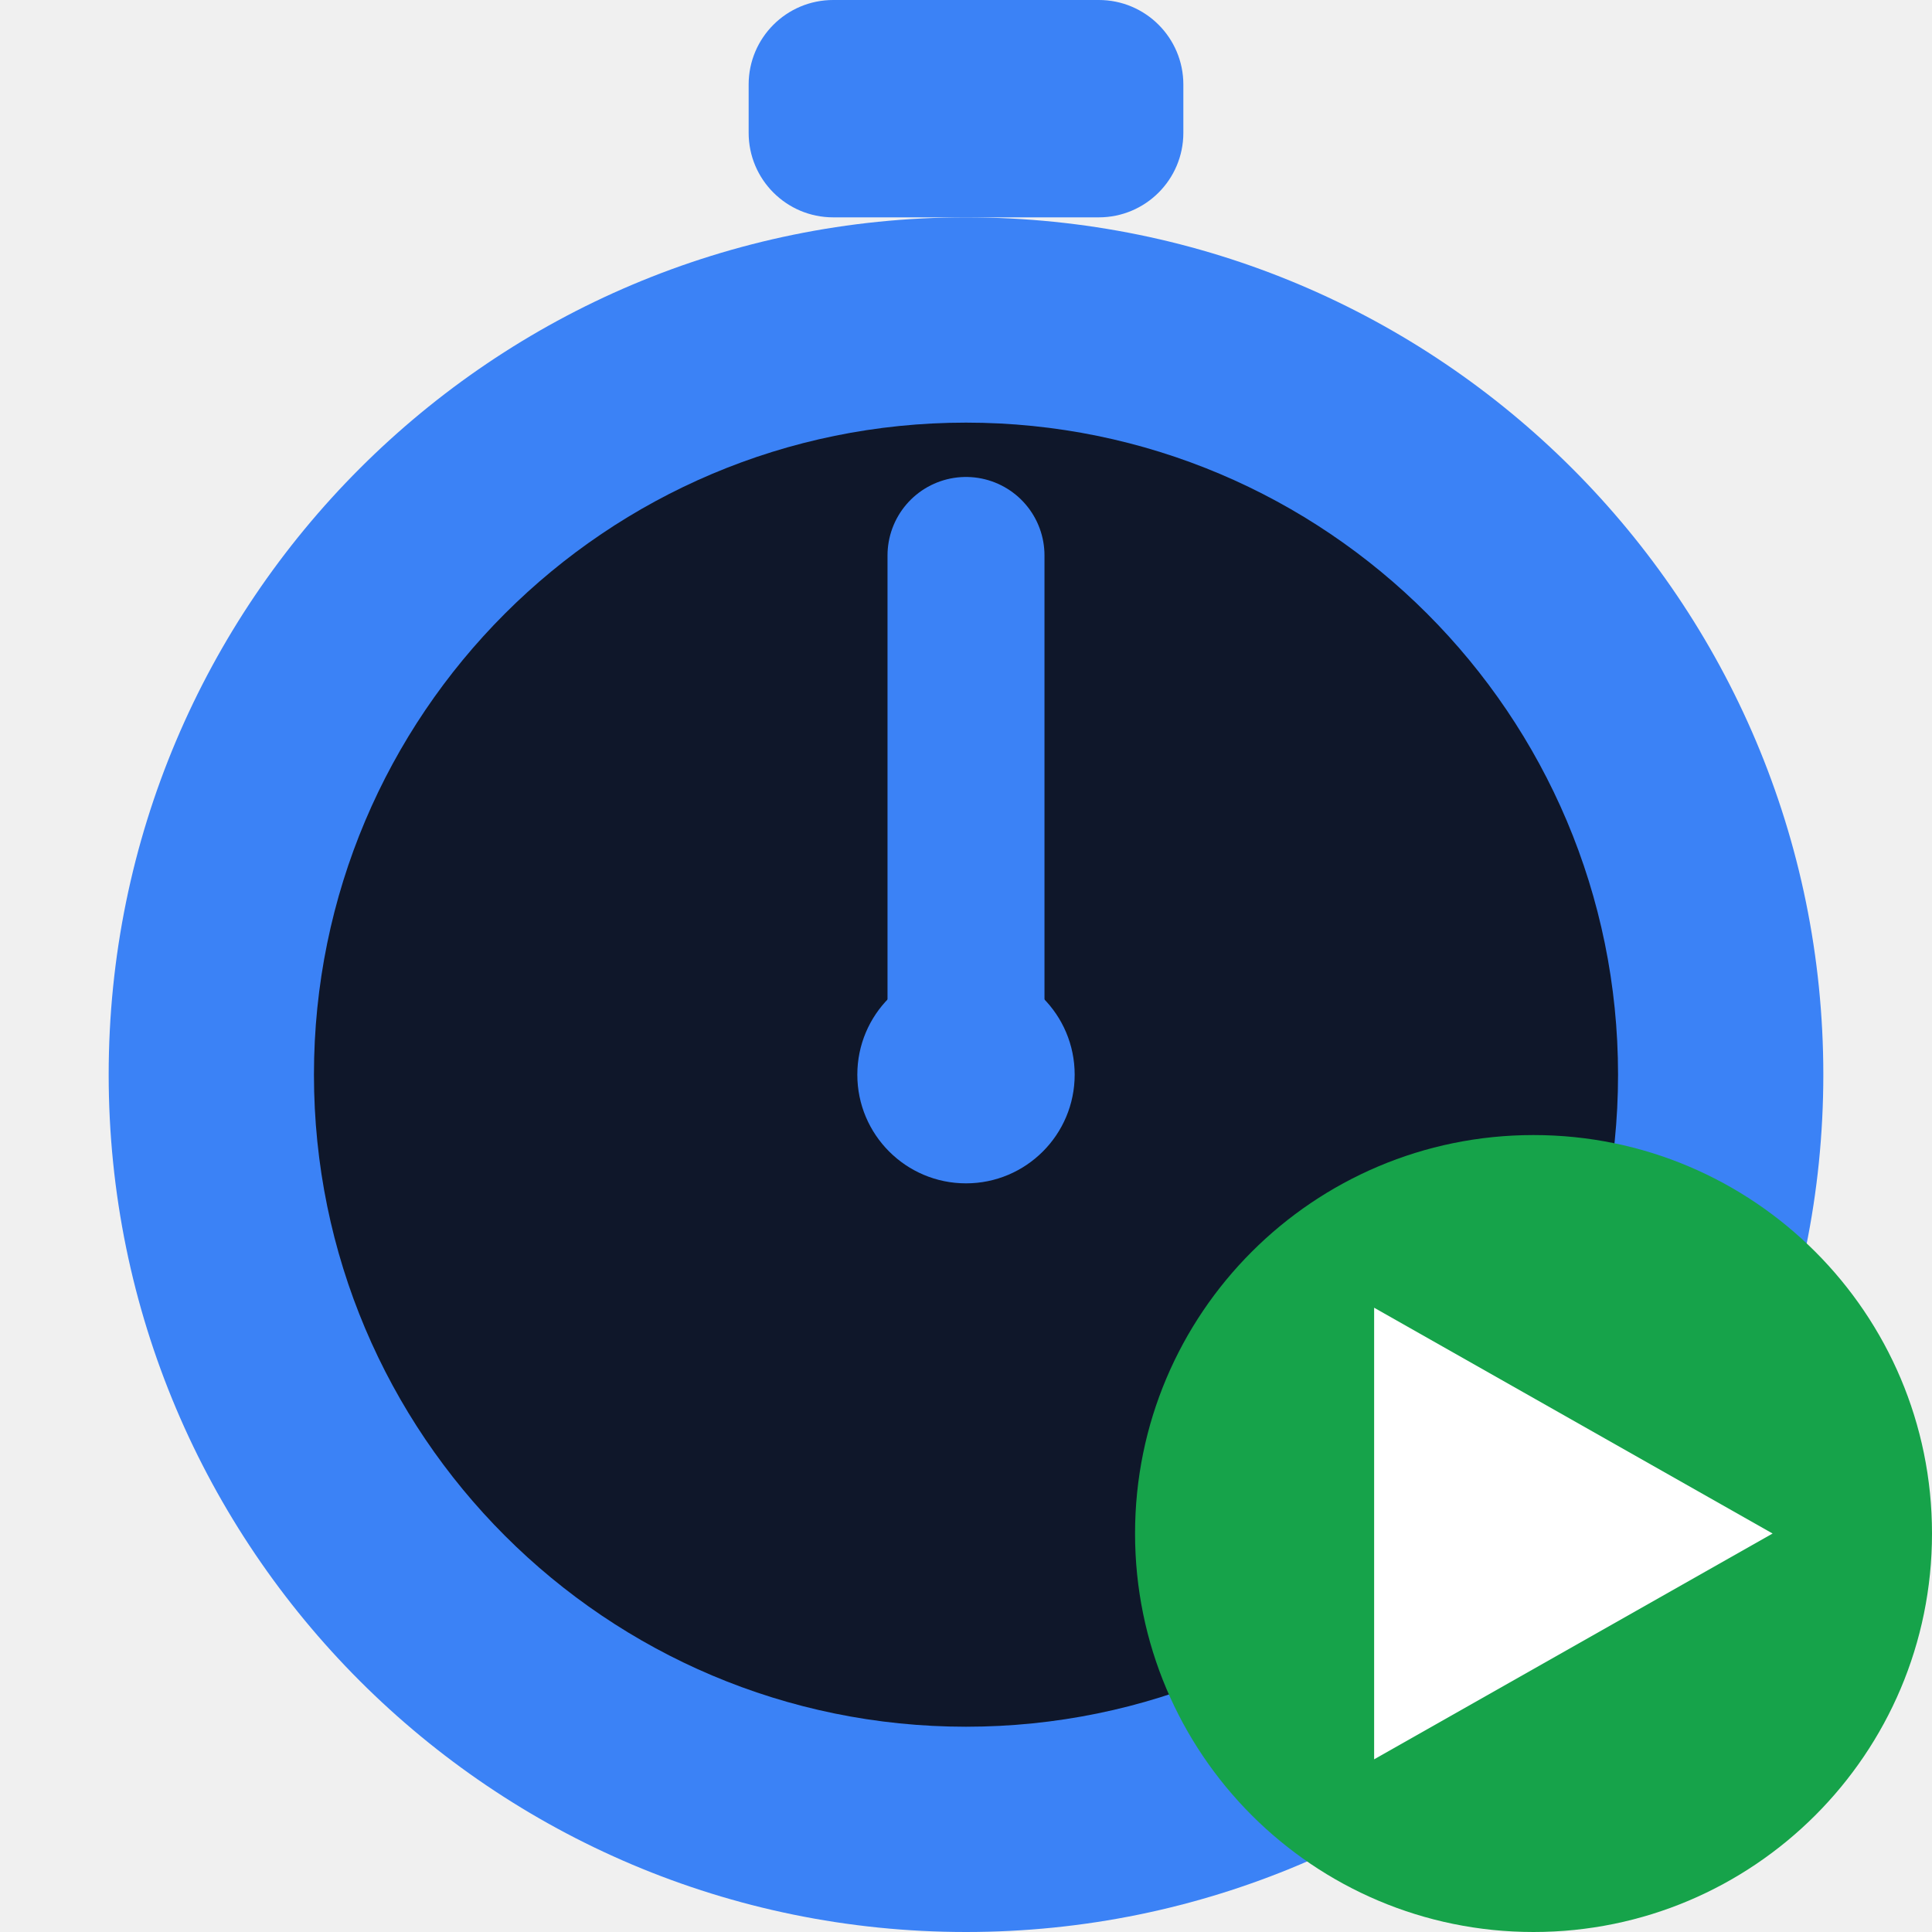
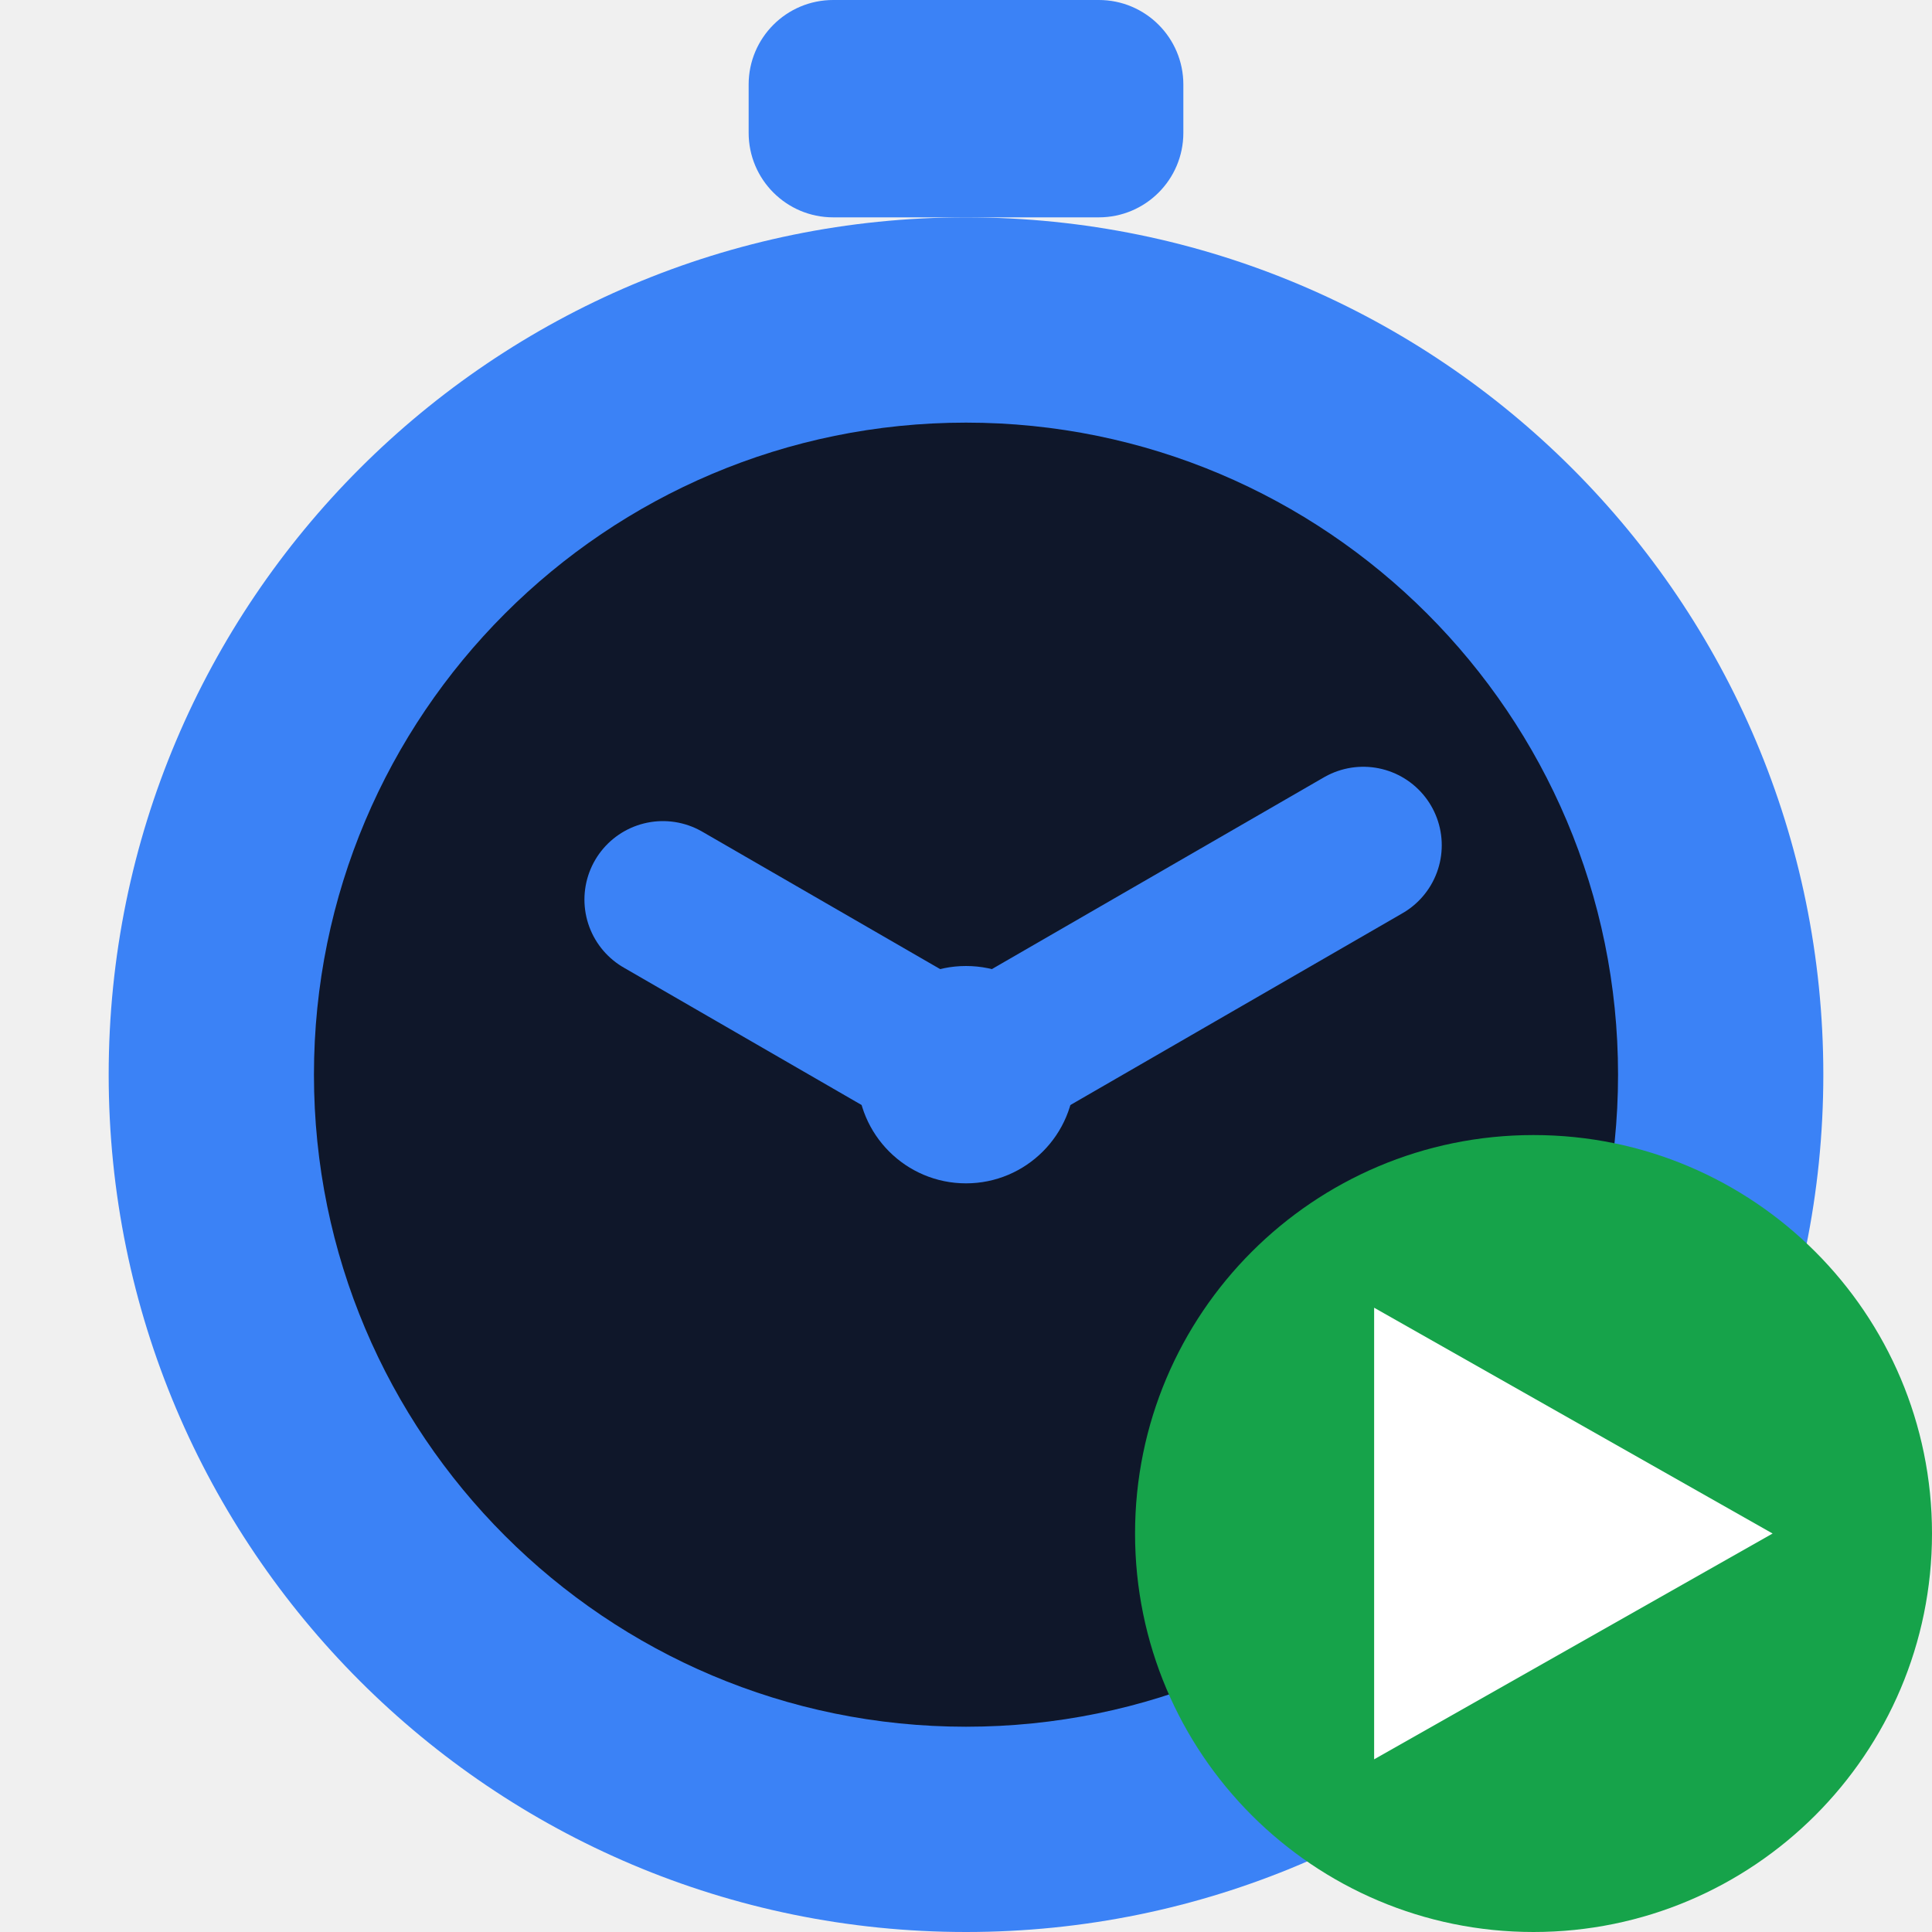
<svg xmlns="http://www.w3.org/2000/svg" width="16px" height="16px" viewBox="0 0 16 16" version="1.1">
  <rect x="6.2" y="0" width="3.6" height="1.8" rx="0.7" fill="#3b82f6" />
  <circle cx="8" cy="8.9" r="7.1" fill="#3b82f6" />
  <circle cx="8" cy="8.9" r="5.4" fill="#0f172a" />
-   <line x1="8" y1="8.9" x2="8" y2="4.6" stroke="#3b82f6" stroke-width="1.3" stroke-linecap="round" />
+   <line x1="8" y1="8.9" x2="5.49" y2="7.45" stroke="#3b82f6" stroke-width="1.3" stroke-linecap="round" />
+   <line x1="8" y1="8.9" x2="11.29" y2="7" stroke="#3b82f6" stroke-width="1.3" stroke-linecap="round" />
  <circle cx="8" cy="8.9" r="0.9" fill="#3b82f6" />
  <circle cx="12.7" cy="12.7" r="3.3" fill="#16a34a" />
  <path fill="#ffffff" d="M 11.38,10.83 11.38,14.57 14.68,12.7 Z" />
</svg>
